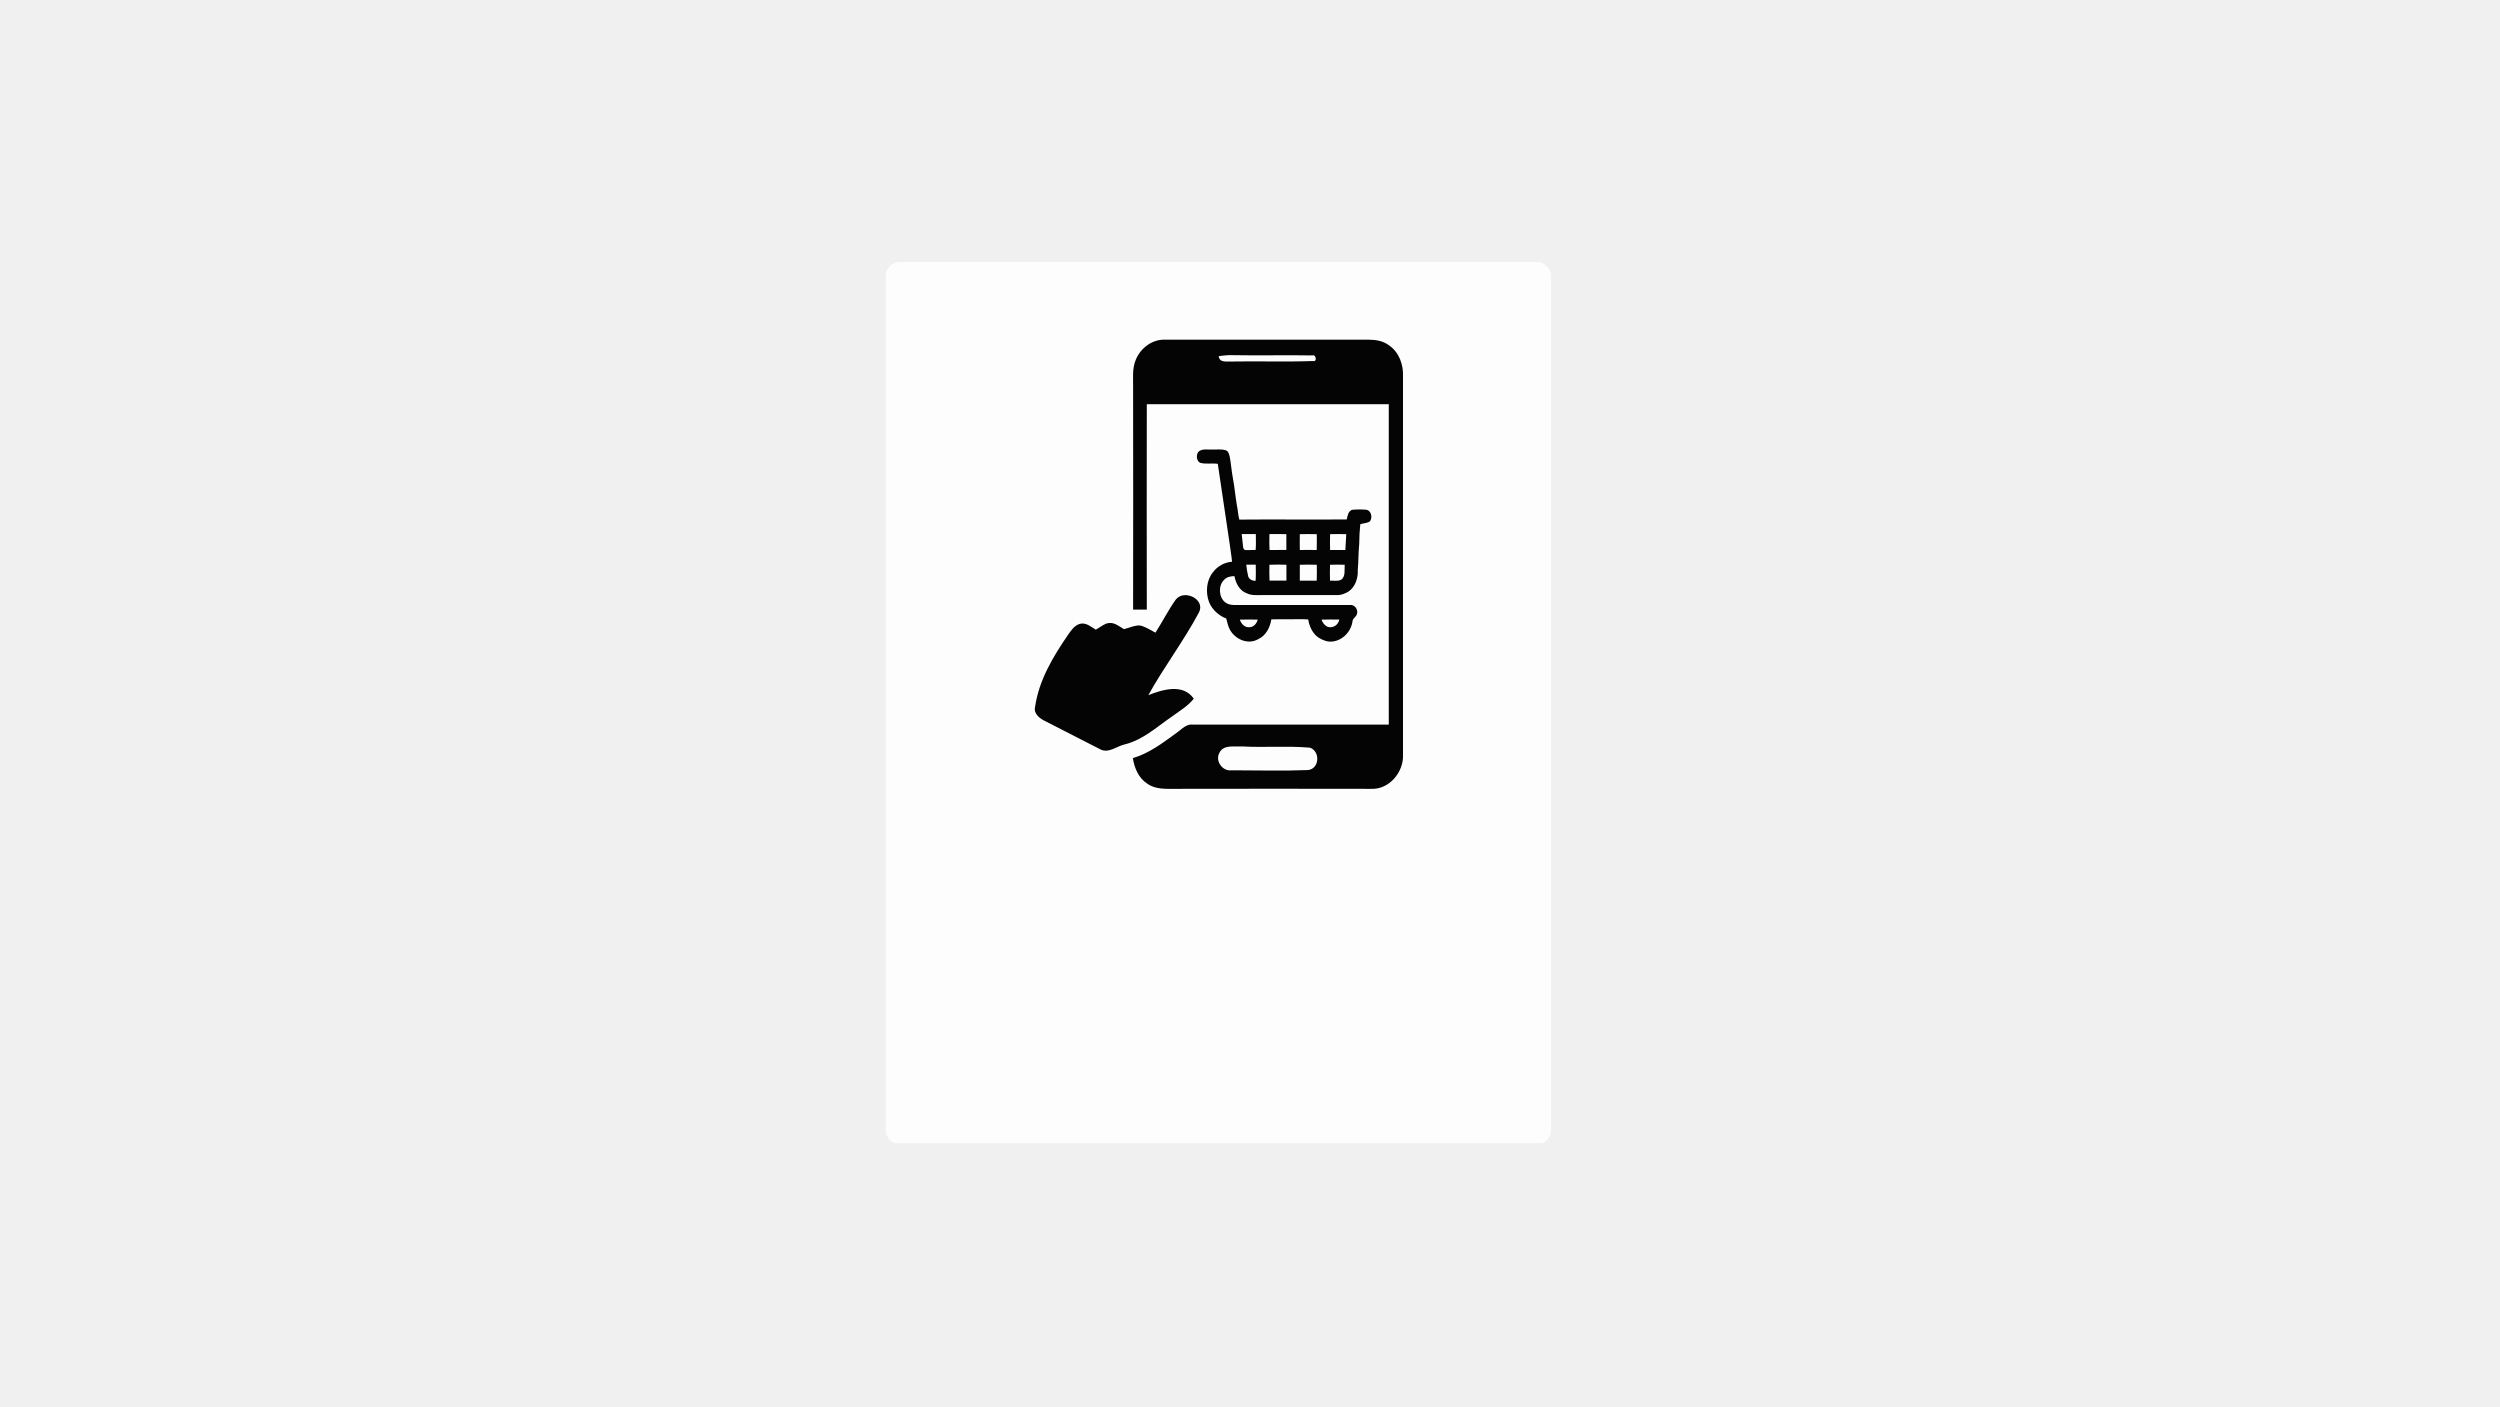
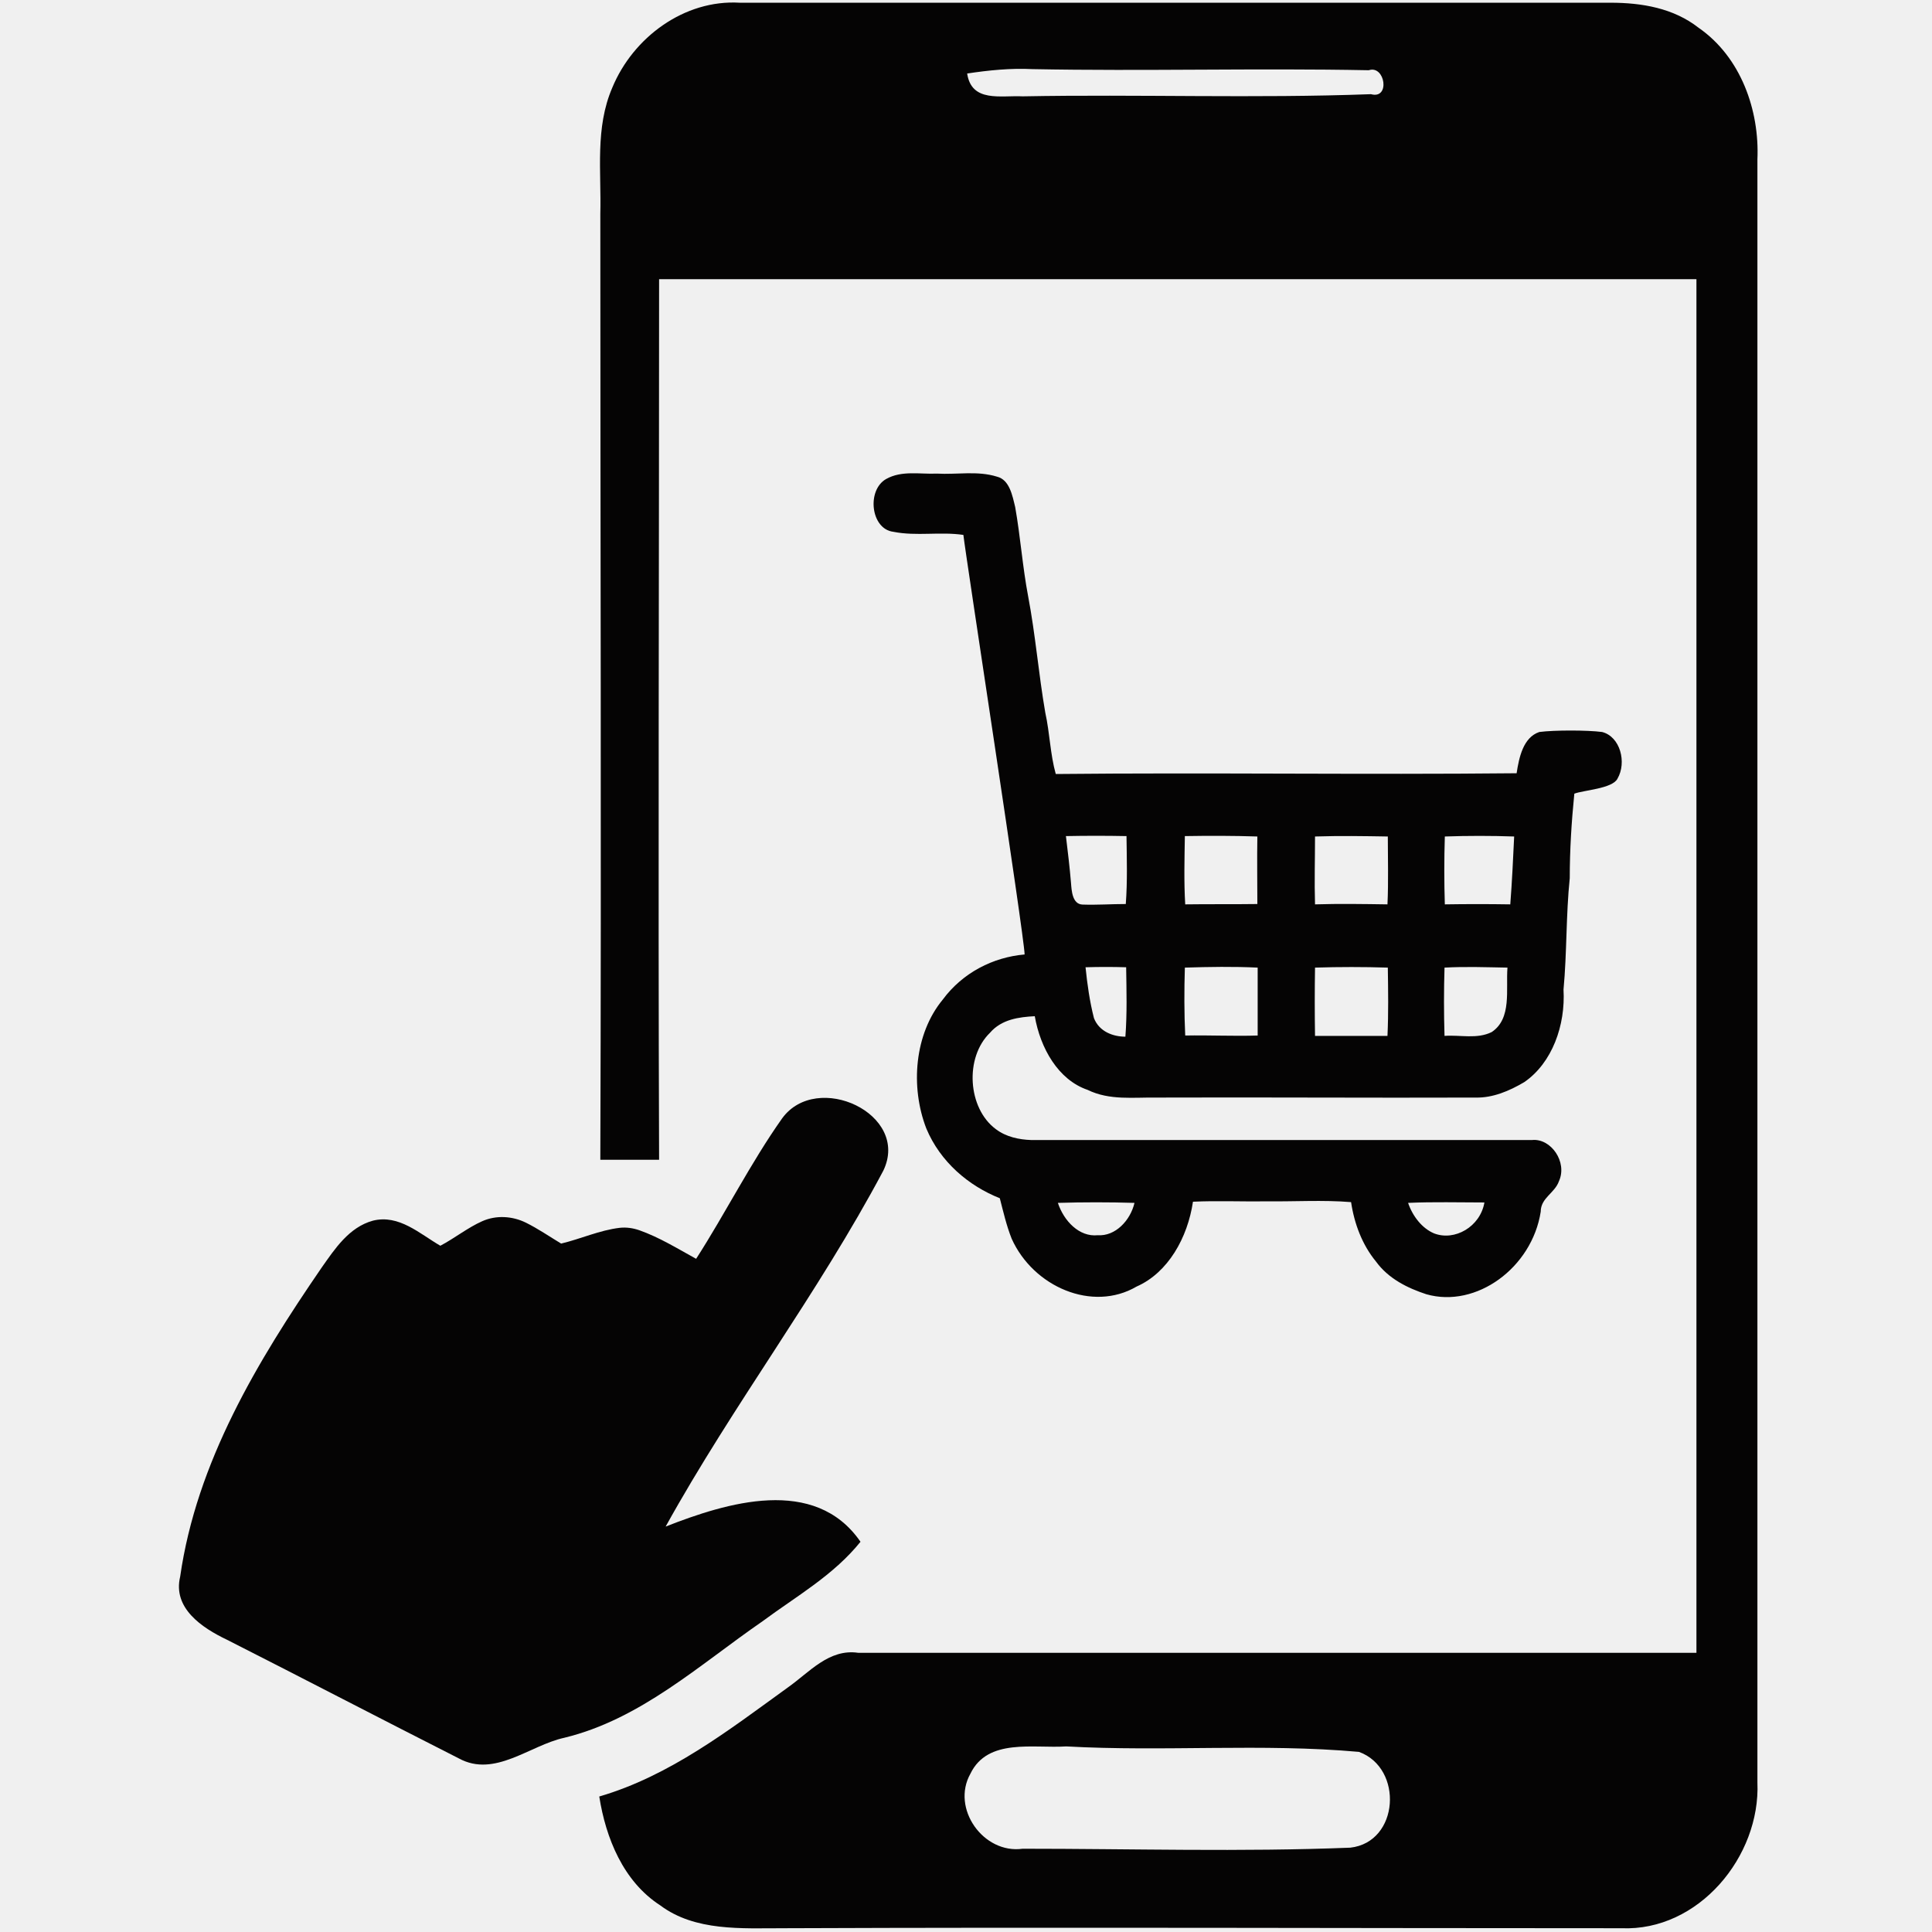
- <svg xmlns="http://www.w3.org/2000/svg" width="1920" zoomAndPan="magnify" viewBox="0 0 1440 810" height="1080" preserveAspectRatio="xMidYMid meet" version="1.0">
+ <svg xmlns="http://www.w3.org/2000/svg" width="200" zoomAndPan="magnify" viewBox="0 0 150 150" height="200" preserveAspectRatio="xMidYMid meet" version="1.0">
  <defs>
-     <filter x="0%" y="0%" width="100%" height="100%" id="13618b725a">
-       <feColorMatrix values="0 0 0 0 1 0 0 0 0 1 0 0 0 0 1 0 0 0 1 0" color-interpolation-filters="sRGB" />
-     </filter>
-     <mask id="81c842bec1">
-       <g filter="url(#13618b725a)">
-         <rect x="-144" width="1728" fill="#000000" y="-81" height="972" fill-opacity="0.89" />
-       </g>
-     </mask>
-     <clipPath id="966dd17457">
-       <path d="M 0.16 0.922 L 383.43 0.922 L 383.43 509 L 0.16 509 Z M 0.16 0.922 " clip-rule="nonzero" />
+     <clipPath id="3b8a37ea61">
+       <path d="M 13.125 85 L 69 85 L 69 137 L 13.125 137 Z M 13.125 85 " clip-rule="nonzero" />
    </clipPath>
-     <clipPath id="7dab600c07">
-       <path d="M 8.41 0.922 L 375.18 0.922 C 377.367 0.922 379.469 1.789 381.016 3.34 C 382.562 4.887 383.43 6.984 383.43 9.172 L 383.43 500.828 C 383.43 503.016 382.562 505.113 381.016 506.66 C 379.469 508.211 377.367 509.078 375.18 509.078 L 8.41 509.078 C 6.223 509.078 4.121 508.211 2.574 506.66 C 1.027 505.113 0.16 503.016 0.16 500.828 L 0.16 9.172 C 0.16 6.984 1.027 4.887 2.574 3.34 C 4.121 1.789 6.223 0.922 8.41 0.922 Z M 8.41 0.922 " clip-rule="nonzero" />
-     </clipPath>
-     <clipPath id="85b91e6ed1">
-       <rect x="0" width="384" y="0" height="510" />
-     </clipPath>
-     <clipPath id="024550bdb4">
-       <path d="M 652 195.297 L 809 195.297 L 809 454.797 L 652 454.797 Z M 652 195.297 " clip-rule="nonzero" />
+     <clipPath id="3360389977">
+       <path d="M 46 0 L 136.875 0 L 136.875 150 L 46 150 Z M 46 0 " clip-rule="nonzero" />
    </clipPath>
  </defs>
-   <g mask="url(#81c842bec1)">
-     <g transform="matrix(1, 0, 0, 1, 510, 150)">
-       <g clip-path="url(#85b91e6ed1)">
-         <g clip-path="url(#966dd17457)">
-           <g clip-path="url(#7dab600c07)">
-             <path fill="#ffffff" d="M 0.16 0.922 L 383.43 0.922 L 383.43 508.457 L 0.16 508.457 Z M 0.16 0.922 " fill-opacity="1" fill-rule="nonzero" />
-           </g>
-         </g>
-       </g>
-     </g>
+   <g clip-path="url(#3b8a37ea61)">
+     <path fill="#050404" d="M 68.582 90.887 C 70.695 86.492 63.426 83.113 60.723 86.832 C 58.273 90.297 56.332 94.184 54.047 97.734 C 52.586 96.93 51.191 96.066 49.637 95.516 C 49.152 95.348 48.625 95.27 48.113 95.328 C 46.555 95.512 45.09 96.188 43.566 96.551 C 42.672 96.012 41.777 95.395 40.828 94.926 C 39.766 94.406 38.52 94.336 37.445 94.812 C 36.328 95.305 35.289 96.141 34.188 96.719 C 32.582 95.789 30.977 94.266 28.949 94.773 C 27.09 95.285 25.992 96.973 24.977 98.41 C 19.988 105.676 15.258 113.535 13.988 122.41 C 13.398 124.859 15.68 126.383 17.621 127.309 C 23.625 130.355 29.625 133.48 35.625 136.523 C 38.414 138.043 41.117 135.508 43.82 134.918 C 49.738 133.48 54.301 129.254 59.203 125.875 C 61.824 123.93 64.695 122.324 66.809 119.703 C 63.258 114.551 56.414 116.664 51.68 118.523 C 56.918 109.059 63.512 100.438 68.582 90.887 " fill-opacity="1" fill-rule="nonzero" />
  </g>
-   <path fill="#050404" d="M 690.691 352.582 C 694.348 344.977 681.766 339.129 677.09 345.562 C 672.848 351.562 669.484 358.289 665.531 364.426 C 663.008 363.039 660.59 361.543 657.898 360.594 C 657.062 360.297 656.152 360.168 655.27 360.266 C 652.566 360.586 650.035 361.754 647.398 362.383 C 645.852 361.453 644.305 360.379 642.656 359.566 C 640.82 358.672 638.664 358.547 636.801 359.371 C 634.871 360.227 633.074 361.672 631.168 362.672 C 628.387 361.066 625.613 358.43 622.098 359.309 C 618.879 360.191 616.984 363.113 615.223 365.602 C 606.594 378.176 598.41 391.777 596.211 407.133 C 595.191 411.371 599.141 414.008 602.5 415.613 C 612.891 420.883 623.273 426.293 633.656 431.555 C 638.48 434.188 643.16 429.801 647.836 428.773 C 658.078 426.293 665.973 418.98 674.457 413.129 C 678.992 409.762 683.965 406.984 687.621 402.449 C 681.473 393.531 669.629 397.188 661.438 400.406 C 670.504 384.027 681.914 369.109 690.691 352.582 " fill-opacity="1" fill-rule="nonzero" />
-   <g clip-path="url(#024550bdb4)">
-     <path fill="#050404" d="M 715.262 429.941 C 710.867 430.238 704.73 428.773 702.387 433.605 C 699.758 438.281 704.145 444.426 709.406 443.691 C 724.031 443.691 738.805 444.129 753.426 443.551 C 760.012 442.816 760.598 432.871 754.598 430.676 C 741.578 429.512 728.422 430.676 715.262 429.941 Z M 756.207 207.949 C 758.836 208.68 758.109 203.996 755.914 204.73 C 740.852 204.434 725.785 204.875 710.727 204.582 C 707.801 204.434 704.871 204.73 701.949 205.168 C 702.535 209.117 706.484 208.09 709.406 208.238 C 725.055 207.949 740.559 208.531 756.207 207.949 M 800.227 199.031 C 805.926 202.977 808.418 210.141 808.125 216.719 C 808.125 289.406 808.125 362.086 808.125 434.773 C 808.562 444.719 800.227 454.809 789.844 454.371 C 752.258 454.371 714.82 454.223 677.23 454.371 C 671.68 454.371 665.391 454.809 660.707 451.297 C 655.738 448.082 653.395 442.234 652.52 436.676 C 662.023 433.895 669.926 427.758 677.816 422.051 C 680.746 420 683.375 416.785 687.324 417.367 C 724.91 417.367 762.352 417.367 799.938 417.367 C 799.938 355.797 799.938 294.379 799.938 232.809 C 753.426 232.809 707.07 232.809 660.559 232.809 C 660.559 272.148 660.418 311.637 660.559 351.121 C 657.93 351.121 655.297 351.121 652.668 351.121 C 652.809 308.707 652.668 266.441 652.668 224.031 C 652.809 218.332 651.934 212.484 654.273 207.07 C 657.051 200.34 663.926 195.227 671.383 195.664 C 710.43 195.664 749.332 195.664 788.379 195.664 C 792.621 195.664 796.859 196.395 800.227 199.031 " fill-opacity="1" fill-rule="nonzero" />
+   <g clip-path="url(#3360389977)">
+     <path fill="#050404" d="M 82.781 135.59 C 80.242 135.762 76.695 134.918 75.344 137.707 C 73.824 140.41 76.355 143.961 79.398 143.535 C 87.848 143.535 96.387 143.789 104.836 143.453 C 108.641 143.027 108.98 137.281 105.512 136.016 C 97.988 135.34 90.387 136.016 82.781 135.59 Z M 106.441 7.312 C 107.961 7.734 107.539 5.027 106.273 5.453 C 97.566 5.281 88.863 5.535 80.16 5.367 C 78.469 5.281 76.777 5.453 75.09 5.707 C 75.43 7.984 77.711 7.395 79.398 7.48 C 88.441 7.312 97.402 7.648 106.441 7.312 M 131.879 2.156 C 135.172 4.438 136.613 8.578 136.445 12.379 C 136.445 54.383 136.445 96.379 136.445 138.383 C 136.695 144.129 131.879 149.961 125.879 149.707 C 104.16 149.707 82.527 149.621 60.805 149.707 C 57.598 149.707 53.965 149.961 51.258 147.93 C 48.387 146.074 47.031 142.695 46.527 139.48 C 52.02 137.875 56.582 134.328 61.145 131.031 C 62.836 129.844 64.355 127.988 66.637 128.324 C 88.355 128.324 109.992 128.324 131.711 128.324 C 131.711 92.746 131.711 57.254 131.711 21.676 C 104.836 21.676 78.047 21.676 51.172 21.676 C 51.172 44.41 51.09 67.227 51.172 90.043 C 49.652 90.043 48.133 90.043 46.609 90.043 C 46.695 65.535 46.609 41.113 46.609 16.605 C 46.695 13.312 46.188 9.93 47.539 6.805 C 49.145 2.914 53.117 -0.043 57.426 0.211 C 79.988 0.211 102.469 0.211 125.031 0.211 C 127.484 0.211 129.934 0.633 131.879 2.156 " fill-opacity="1" fill-rule="nonzero" />
  </g>
-   <path fill="#050404" d="M 761.195 356.914 C 761.812 358.727 763.078 360.332 764.676 361.008 C 767.449 362.094 770.887 360.125 771.449 356.859 C 768.016 356.859 764.633 356.758 761.195 356.914 Z M 714.141 356.914 C 714.941 359.348 717.008 361.523 719.496 361.262 C 721.852 361.422 723.871 359.297 724.434 356.914 C 721.004 356.812 717.57 356.812 714.141 356.914 M 766.09 325.301 C 765.996 328.359 765.996 331.418 766.09 334.477 C 768.199 334.32 770.457 334.945 772.43 333.961 C 775.156 332.148 774.316 328.258 774.547 325.301 C 771.727 325.254 768.906 325.148 766.09 325.301 M 748.691 325.301 C 748.645 328.359 748.645 331.418 748.691 334.477 C 751.938 334.477 755.18 334.477 758.422 334.477 C 758.562 331.418 758.516 328.359 758.469 325.301 C 755.227 325.199 751.938 325.199 748.691 325.301 M 731.203 325.301 C 731.105 328.359 731.105 331.418 731.25 334.43 C 734.496 334.367 737.738 334.527 740.98 334.43 C 740.98 331.363 740.98 328.359 740.98 325.301 C 737.738 325.148 734.449 325.199 731.203 325.301 M 717.855 325.254 C 718.086 327.531 718.418 329.863 718.98 332.094 C 719.688 333.906 721.566 334.582 723.215 334.582 C 723.445 331.473 723.355 328.359 723.309 325.254 C 721.52 325.199 719.688 325.199 717.855 325.254 M 766.133 307.688 C 766.035 310.746 766.035 313.797 766.133 316.809 C 769.047 316.758 772.012 316.758 774.926 316.809 C 775.156 313.75 775.301 310.695 775.441 307.688 C 772.344 307.582 769.238 307.582 766.133 307.688 M 748.691 307.688 C 748.691 310.746 748.598 313.75 748.691 316.809 C 751.938 316.703 755.18 316.758 758.422 316.809 C 758.562 313.75 758.469 310.746 758.469 307.688 C 755.227 307.637 751.984 307.582 748.691 307.688 M 731.203 307.637 C 731.156 310.695 731.066 313.75 731.25 316.809 C 734.496 316.758 737.691 316.809 740.938 316.758 C 740.938 313.75 740.887 310.695 740.938 307.688 C 737.738 307.582 734.449 307.582 731.203 307.637 M 715.219 307.637 C 715.48 309.727 715.73 311.82 715.902 313.918 C 715.984 314.938 716.066 316.785 717.453 316.832 C 719.387 316.902 721.324 316.758 723.262 316.758 C 723.492 313.699 723.398 310.641 723.355 307.637 C 720.629 307.582 717.898 307.582 715.219 307.637 M 691.059 259.656 C 693.172 258.465 695.613 259.035 697.871 258.926 C 700.551 259.086 703.324 258.512 705.961 259.344 C 707.652 259.758 708.023 261.883 708.402 263.438 C 709.109 267.426 709.395 271.469 710.145 275.406 C 711.129 280.586 711.551 285.875 712.445 291.055 C 713.055 293.805 713.102 296.602 713.855 299.293 C 734.496 299.082 755.133 299.398 775.773 299.191 C 776.102 297.062 776.664 294.371 778.824 293.645 C 780.801 293.383 785.281 293.383 787.258 293.645 C 789.699 294.266 790.594 297.738 789.328 299.914 C 788.668 301.266 784.703 301.465 783.531 301.934 C 783.152 305.715 782.914 309.504 782.914 313.285 C 782.398 318.254 782.543 323.281 782.074 328.258 C 782.352 333.023 780.57 338.102 776.805 340.691 C 774.785 341.883 772.574 342.82 770.273 342.766 C 756.027 342.82 741.734 342.715 727.492 342.766 C 724.34 342.715 721.098 343.18 718.133 341.73 C 714.188 340.383 711.789 336.137 711.035 331.832 C 708.918 331.938 706.574 332.246 705.02 334.062 C 701.59 337.379 702.008 344.219 705.82 347.016 C 707.184 348.055 708.918 348.414 710.566 348.469 C 732.992 348.469 755.418 348.469 777.844 348.469 C 780.379 348.207 782.637 351.418 781.465 354.008 C 780.895 355.613 779.016 356.238 779.016 358.105 C 777.844 365.617 770.363 371.113 763.645 369.191 C 761.152 368.367 758.562 367.125 756.875 364.789 C 755.039 362.559 753.961 359.711 753.531 356.812 C 749.727 356.496 745.871 356.758 742.066 356.707 C 738.777 356.758 735.527 356.605 732.285 356.758 C 731.582 361.578 728.949 366.293 724.719 368.156 C 718.793 371.629 710.852 368.207 707.934 361.73 C 707.23 359.973 706.805 358.105 706.336 356.289 C 702.152 354.633 698.34 351.418 696.461 346.914 C 694.301 341.316 694.863 334.215 698.672 329.605 C 701.352 325.977 705.441 323.902 709.672 323.543 C 709.625 321.059 701.773 270.121 701.445 267.164 C 698.34 266.703 695.148 267.371 692.043 266.75 C 688.988 266.387 688.426 261.156 691.059 259.656 " fill-opacity="1" fill-rule="nonzero" />
+   <path fill="#050404" d="M 109.324 93.391 C 109.68 94.438 110.414 95.367 111.336 95.758 C 112.938 96.383 114.926 95.246 115.25 93.359 C 113.266 93.359 111.312 93.301 109.324 93.391 Z M 82.133 93.391 C 82.598 94.797 83.793 96.055 85.23 95.902 C 86.59 95.996 87.758 94.766 88.082 93.391 C 86.098 93.332 84.117 93.332 82.133 93.391 M 112.152 75.125 C 112.098 76.891 112.098 78.656 112.152 80.426 C 113.371 80.336 114.676 80.695 115.816 80.129 C 117.395 79.078 116.906 76.832 117.039 75.125 C 115.41 75.098 113.781 75.035 112.152 75.125 M 102.098 75.125 C 102.07 76.891 102.07 78.656 102.098 80.426 C 103.977 80.426 105.848 80.426 107.723 80.426 C 107.805 78.656 107.777 76.891 107.75 75.125 C 105.875 75.066 103.977 75.066 102.098 75.125 M 91.992 75.125 C 91.938 76.891 91.938 78.656 92.02 80.398 C 93.898 80.363 95.77 80.457 97.645 80.398 C 97.645 78.629 97.645 76.891 97.645 75.125 C 95.77 75.035 93.871 75.066 91.992 75.125 M 84.281 75.098 C 84.414 76.41 84.605 77.762 84.934 79.047 C 85.34 80.098 86.426 80.488 87.375 80.488 C 87.512 78.688 87.461 76.891 87.434 75.098 C 86.398 75.066 85.34 75.066 84.281 75.098 M 112.176 64.945 C 112.121 66.715 112.121 68.477 112.176 70.215 C 113.863 70.188 115.574 70.188 117.258 70.215 C 117.395 68.449 117.477 66.684 117.559 64.945 C 115.766 64.883 113.973 64.883 112.176 64.945 M 102.098 64.945 C 102.098 66.715 102.043 68.449 102.098 70.215 C 103.977 70.156 105.848 70.188 107.723 70.215 C 107.805 68.449 107.75 66.715 107.75 64.945 C 105.875 64.914 104.004 64.883 102.098 64.945 M 91.992 64.914 C 91.965 66.684 91.914 68.449 92.02 70.215 C 93.898 70.188 95.742 70.215 97.621 70.188 C 97.621 68.449 97.59 66.684 97.621 64.945 C 95.77 64.883 93.871 64.883 91.992 64.914 M 82.758 64.914 C 82.906 66.125 83.051 67.332 83.152 68.547 C 83.199 69.133 83.246 70.203 84.047 70.23 C 85.164 70.27 86.285 70.188 87.406 70.188 C 87.539 68.418 87.484 66.652 87.461 64.914 C 85.883 64.883 84.305 64.883 82.758 64.914 M 68.797 37.191 C 70.02 36.504 71.43 36.832 72.734 36.77 C 74.281 36.863 75.883 36.531 77.406 37.008 C 78.383 37.25 78.602 38.477 78.82 39.375 C 79.227 41.68 79.391 44.016 79.824 46.293 C 80.395 49.285 80.637 52.34 81.156 55.332 C 81.508 56.922 81.535 58.539 81.969 60.094 C 93.898 59.973 105.82 60.156 117.75 60.035 C 117.938 58.805 118.262 57.25 119.512 56.832 C 120.652 56.68 123.242 56.68 124.387 56.832 C 125.797 57.191 126.312 59.195 125.582 60.453 C 125.199 61.234 122.91 61.352 122.23 61.621 C 122.012 63.805 121.875 65.996 121.875 68.18 C 121.578 71.051 121.66 73.957 121.391 76.832 C 121.551 79.586 120.52 82.52 118.344 84.016 C 117.176 84.707 115.898 85.246 114.57 85.215 C 106.34 85.246 98.078 85.184 89.848 85.215 C 88.027 85.184 86.156 85.457 84.441 84.617 C 82.16 83.84 80.773 81.383 80.34 78.898 C 79.117 78.961 77.762 79.137 76.863 80.184 C 74.879 82.102 75.125 86.055 77.324 87.672 C 78.113 88.27 79.117 88.48 80.07 88.512 C 93.027 88.512 105.984 88.512 118.945 88.512 C 120.41 88.359 121.715 90.215 121.035 91.711 C 120.707 92.641 119.621 93 119.621 94.078 C 118.945 98.422 114.621 101.594 110.738 100.484 C 109.301 100.012 107.805 99.289 106.828 97.941 C 105.766 96.652 105.145 95.008 104.898 93.332 C 102.699 93.152 100.469 93.301 98.27 93.27 C 96.371 93.301 94.492 93.211 92.621 93.301 C 92.211 96.086 90.691 98.812 88.246 99.887 C 84.82 101.895 80.234 99.918 78.547 96.176 C 78.141 95.156 77.895 94.078 77.625 93.031 C 75.207 92.07 73.004 90.215 71.918 87.613 C 70.668 84.379 70.992 80.273 73.195 77.609 C 74.742 75.516 77.105 74.316 79.551 74.105 C 79.523 72.672 74.988 43.238 74.797 41.531 C 73.004 41.262 71.16 41.648 69.363 41.289 C 67.602 41.082 67.273 38.059 68.797 37.191 " fill-opacity="1" fill-rule="nonzero" />
</svg>
